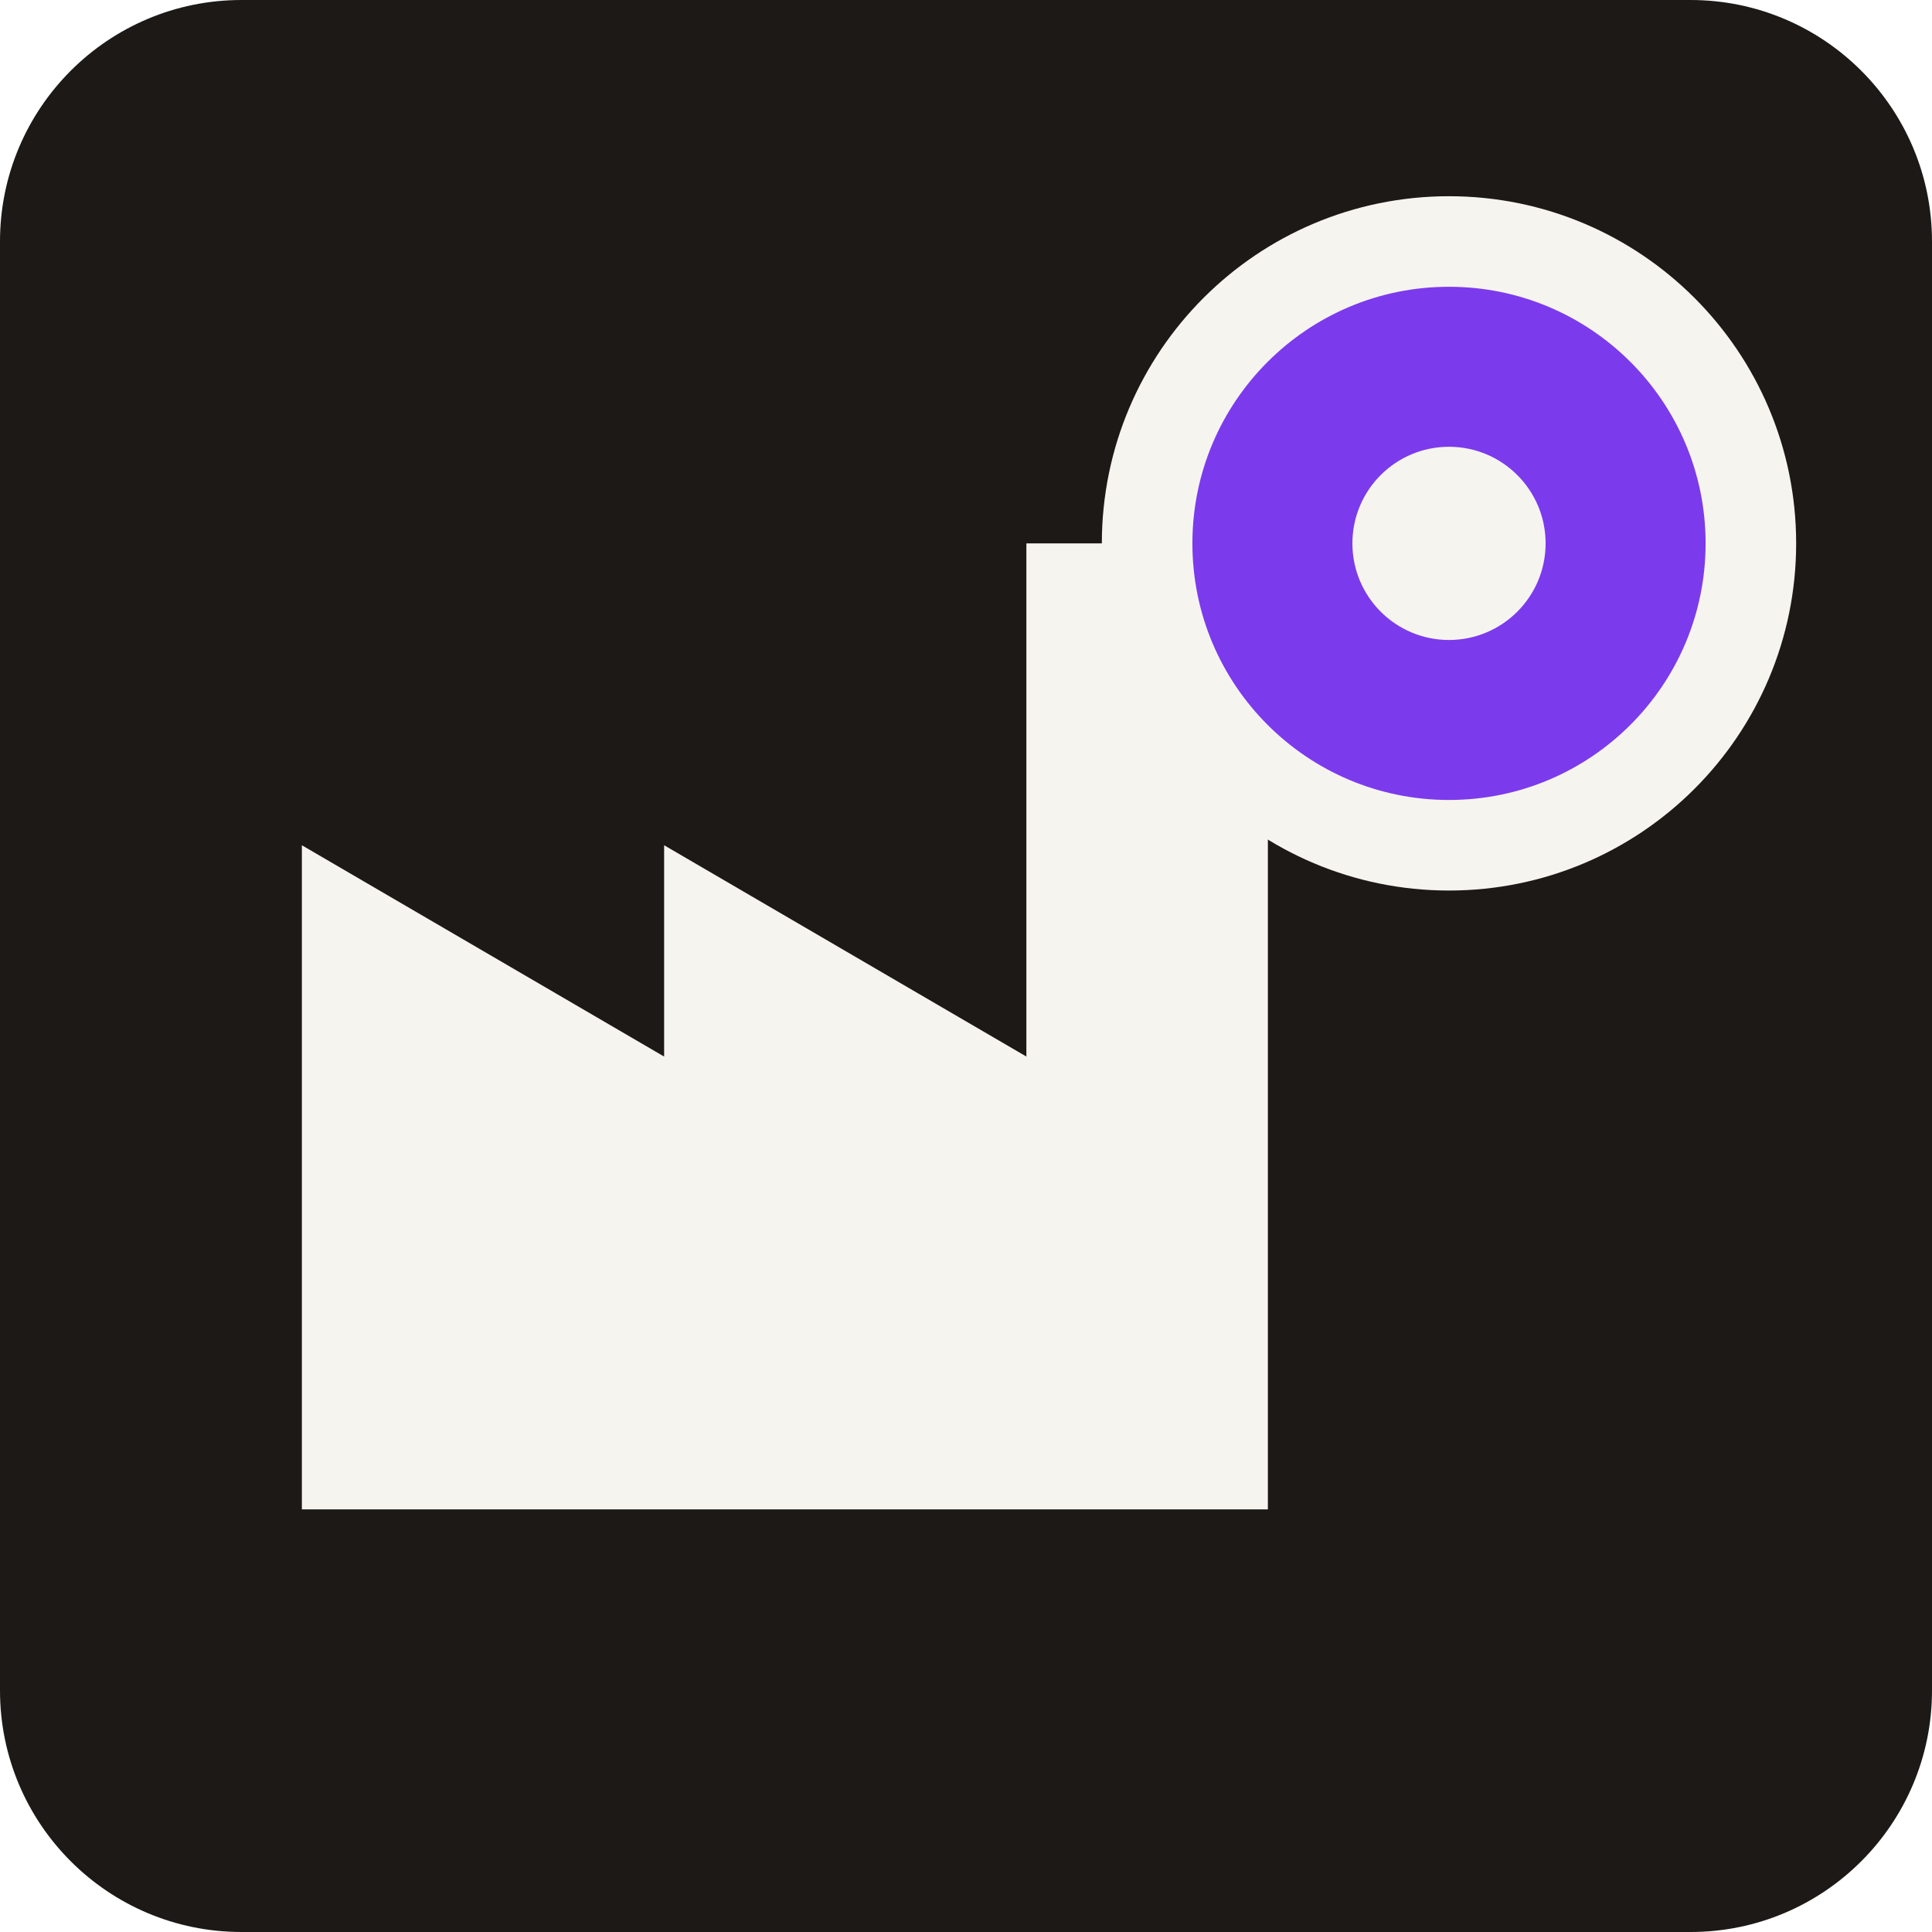
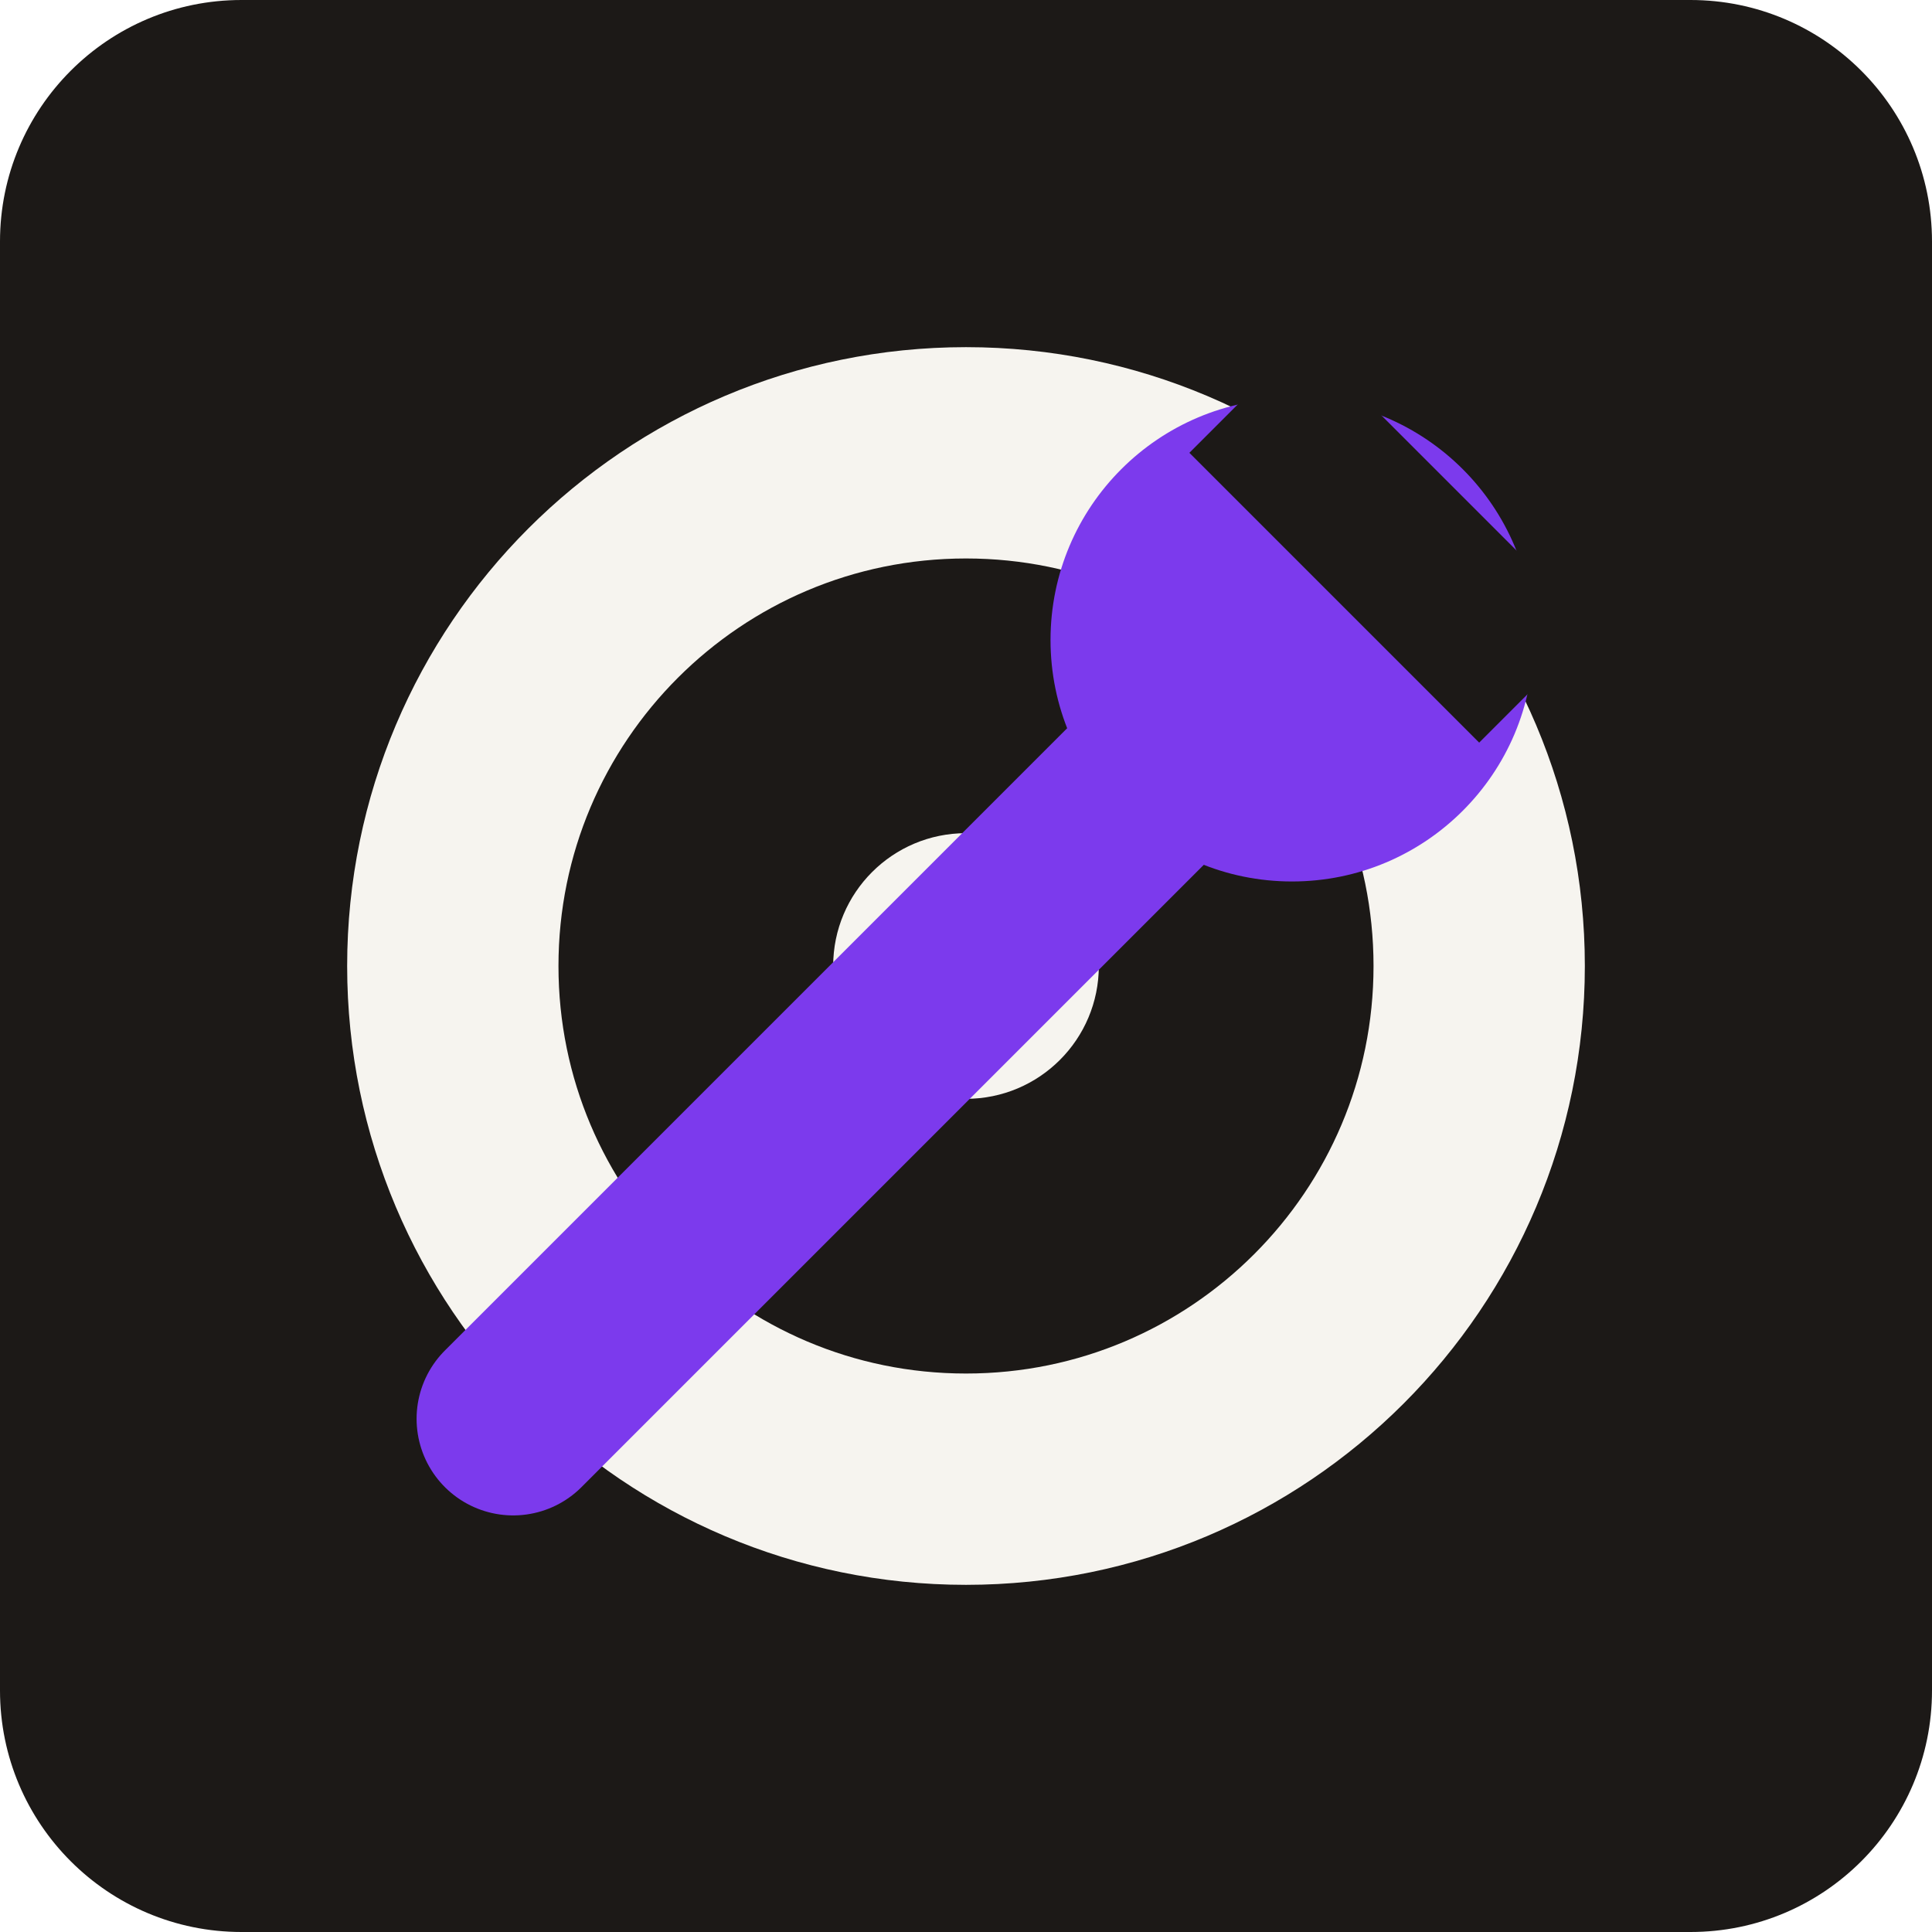
<svg xmlns="http://www.w3.org/2000/svg" viewBox="0 0 32 32">
  <rect width="32" height="32" rx="4" fill="#1c1917" />
-   <path d="M5 25V14l6 3.5V14l6 3.5V9h4v16z" fill="#f6f4ef" />
-   <circle cx="24" cy="9" r="5" fill="#7c3aed" stroke="#f6f4ef" stroke-width="1.5" />
-   <circle cx="24" cy="9" r="1.6" fill="#f6f4ef" />
+   <circle cx="16" cy="16" r="8.5" fill="none" stroke="#f6f4ef" stroke-width="3.5" />
+   <circle cx="16" cy="16" r="2.2" fill="#f6f4ef" />
+   <path d="M8.5 23.5 19 13" stroke="#7c3aed" stroke-width="3.2" stroke-linecap="round" />
+   <circle cx="21.4" cy="10.6" r="4" fill="#7c3aed" />
+   <path d="M21.6 5.6l4.8 4.8-1.9 1.9-4.8-4.8z" fill="#1c1917" />
</svg>
